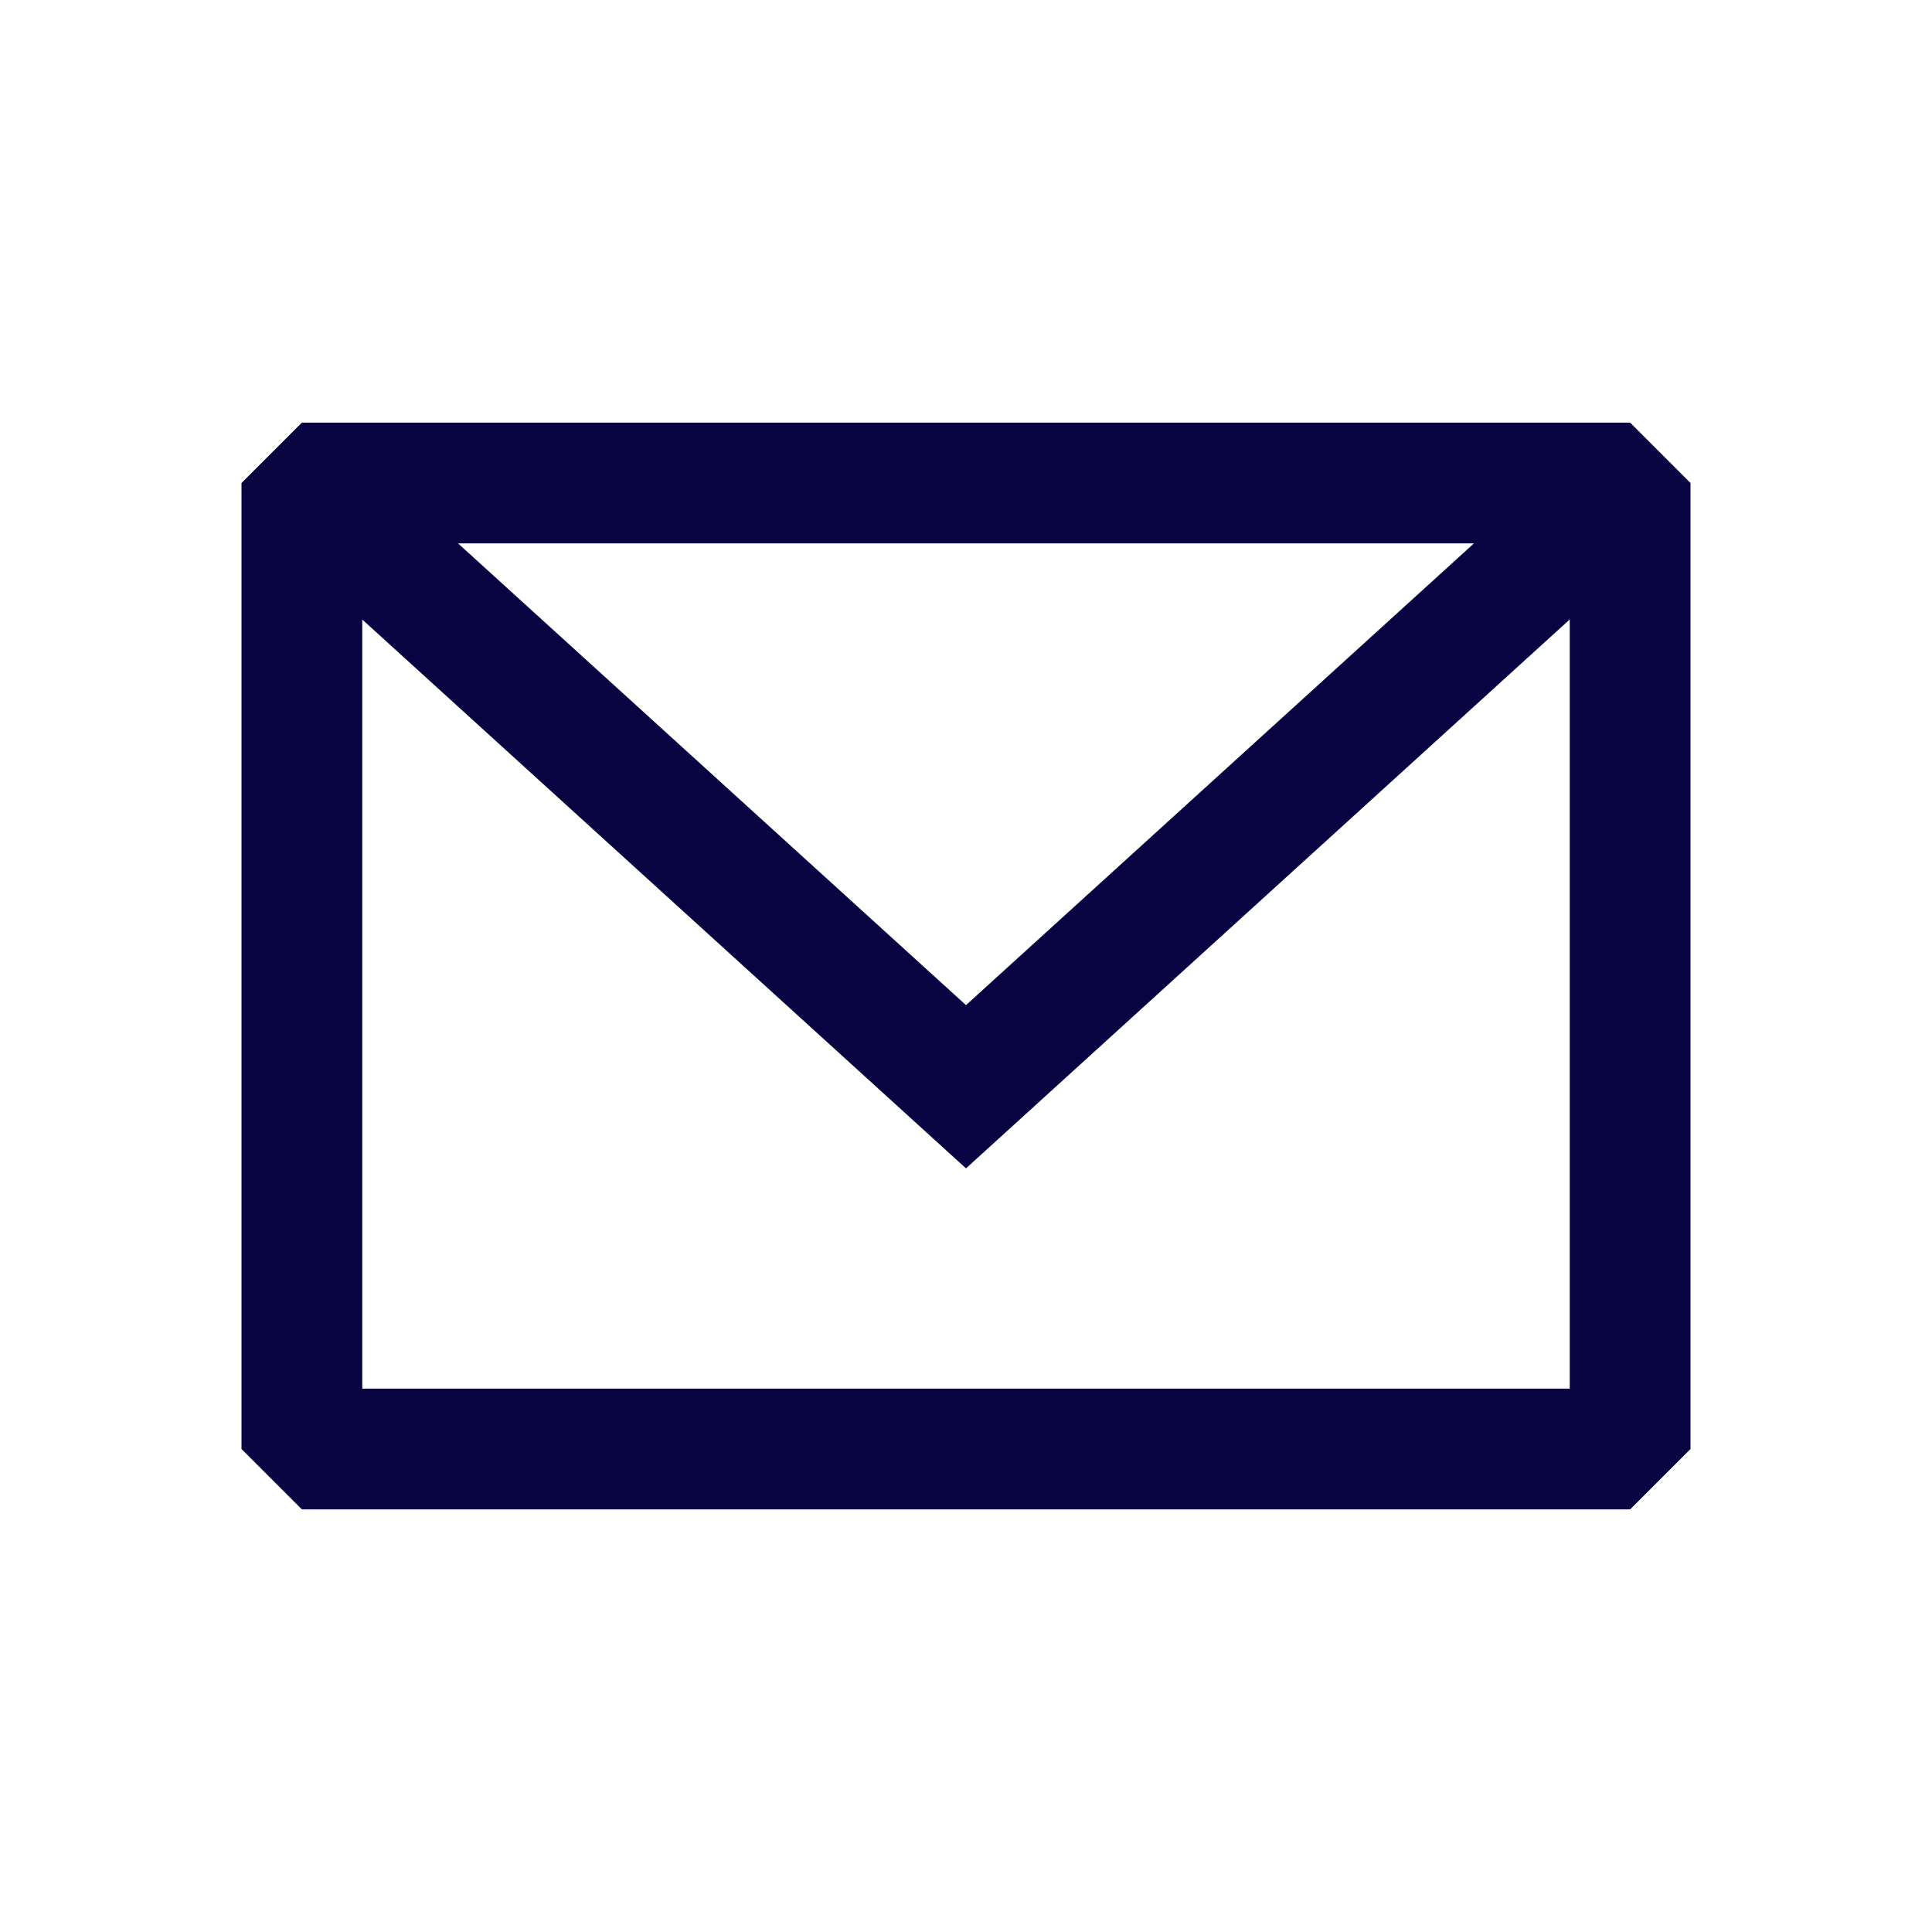
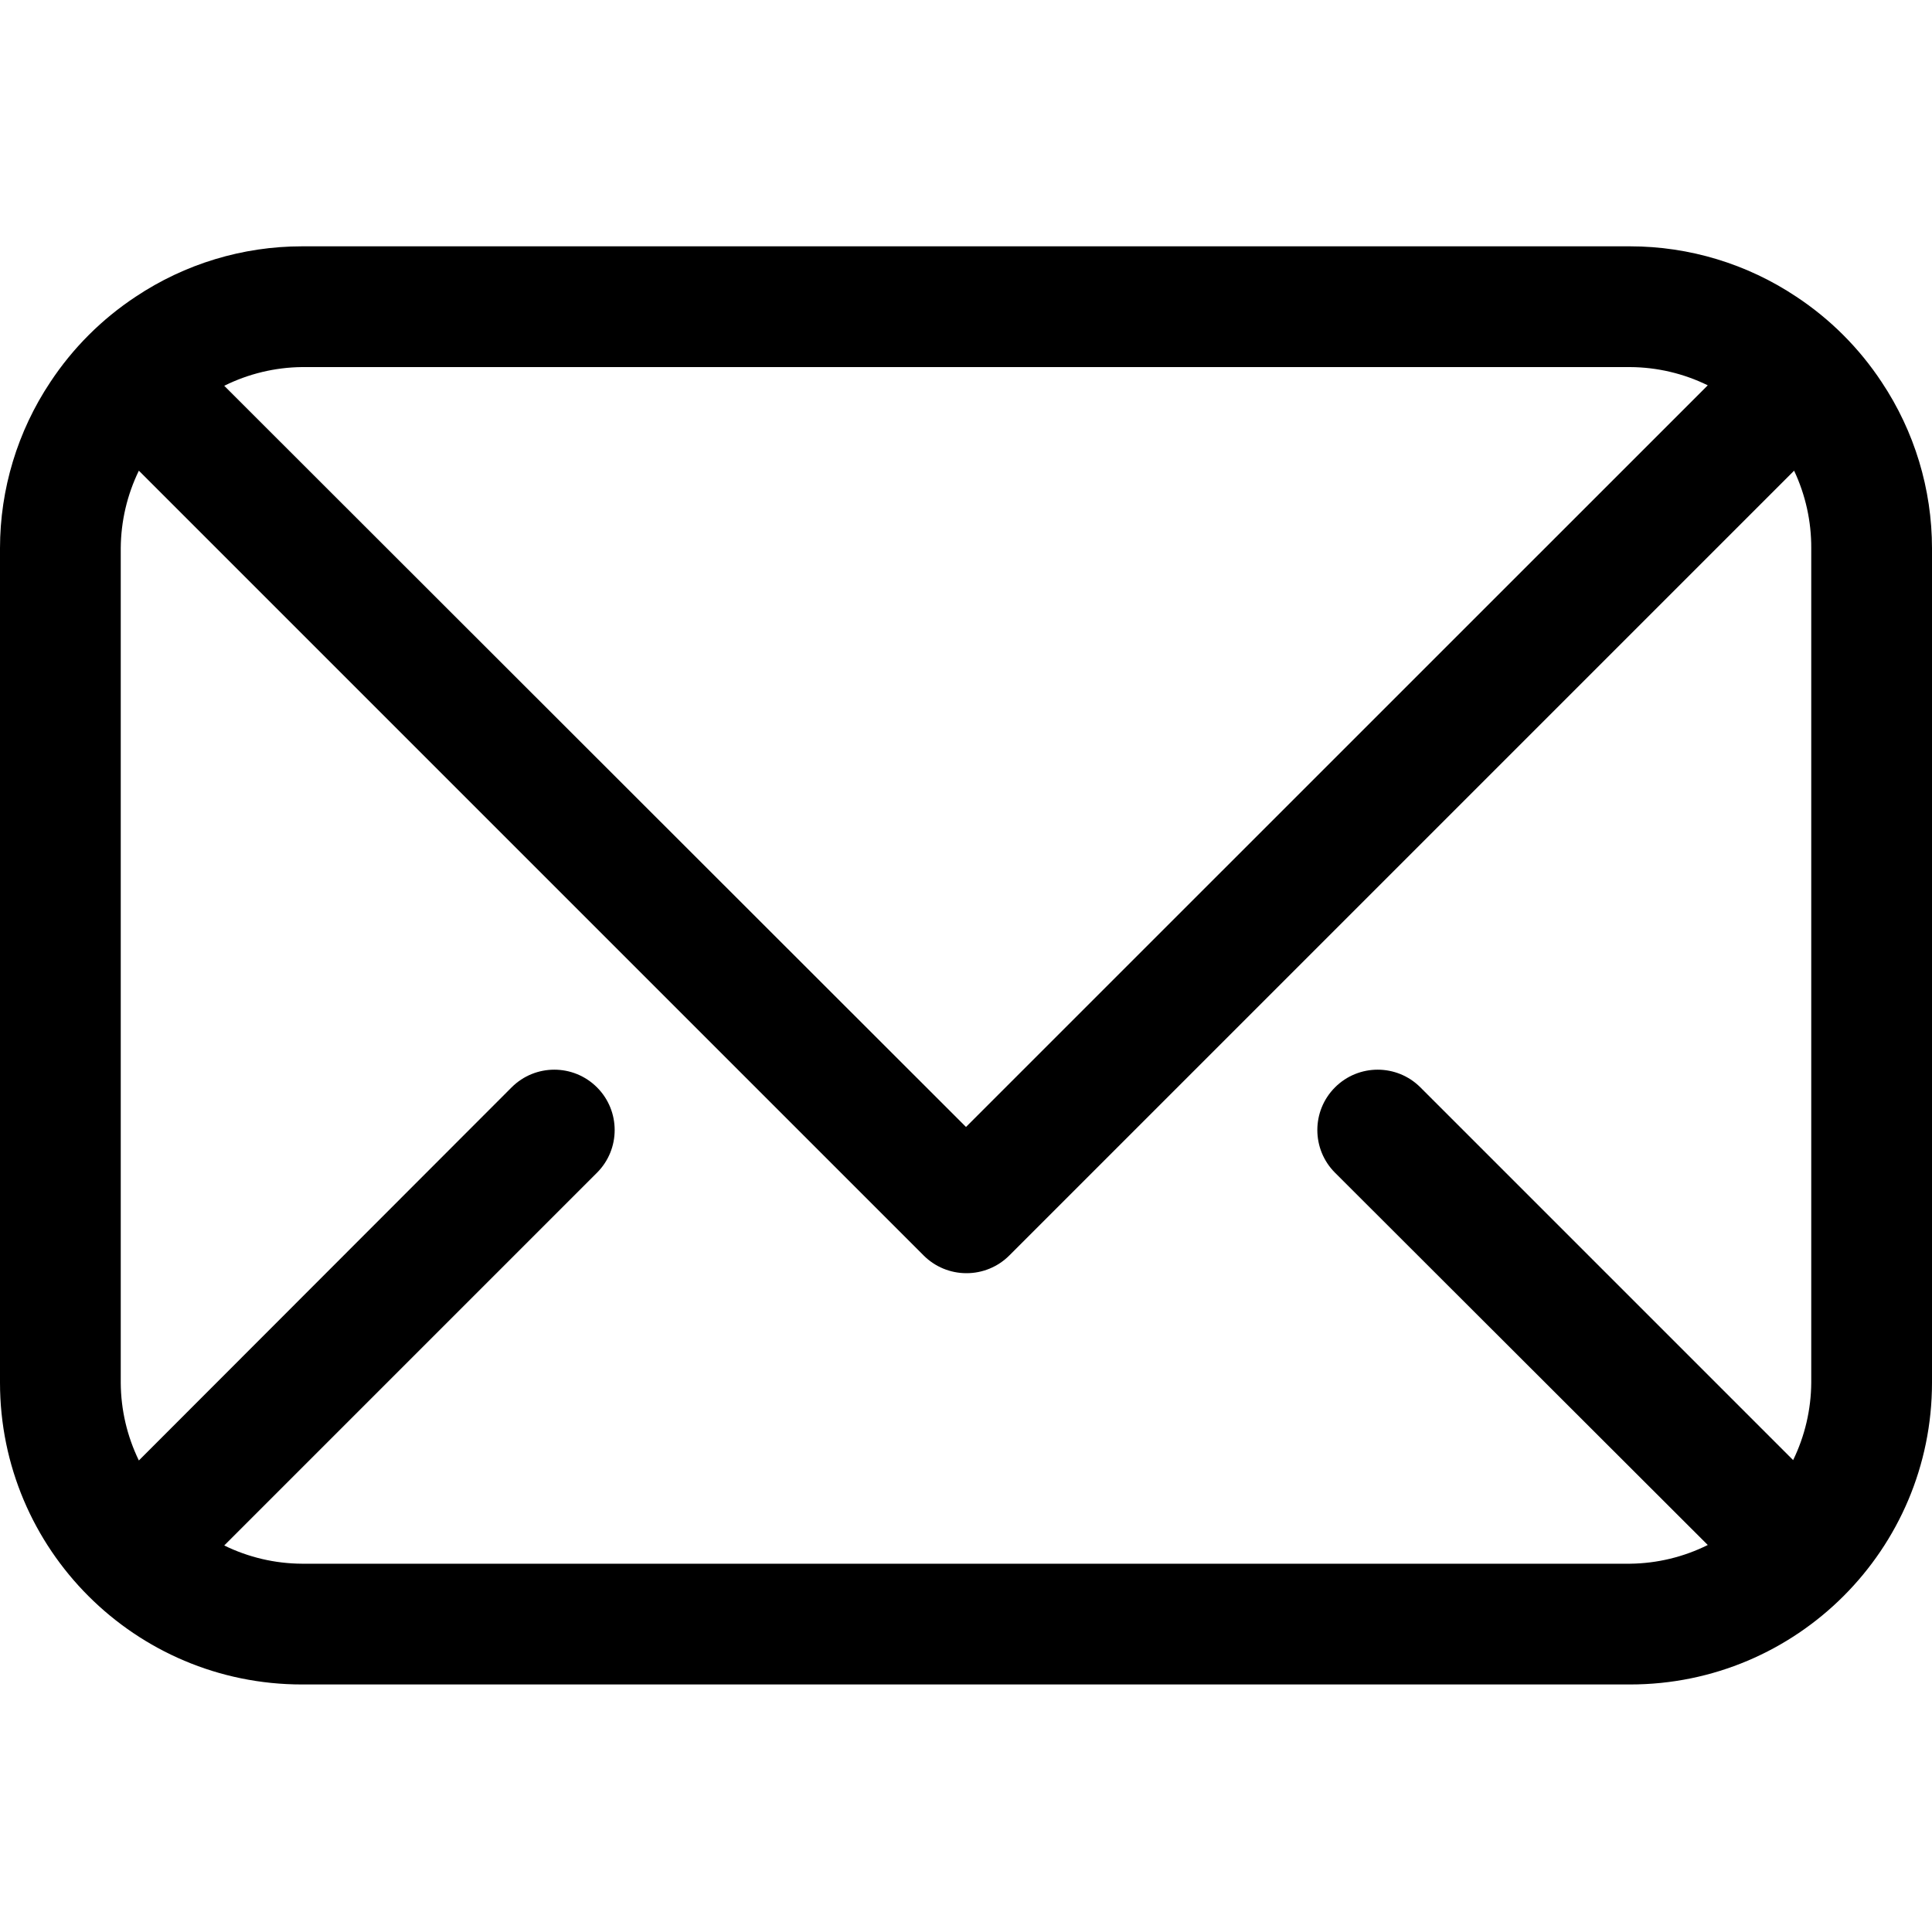
- <svg xmlns="http://www.w3.org/2000/svg" width="800px" height="800px" viewBox="0 0 24 24" fill="none">
-   <path fill-rule="evenodd" clip-rule="evenodd" d="M3.75 5.25L3 6V18L3.75 18.75H20.25L21 18V6L20.25 5.25H3.75ZM4.5 7.696V17.25H19.5V7.695L12 14.514L4.5 7.696ZM18.31 6.75H5.69L12 12.486L18.31 6.75Z" fill="#080341" />
+ <svg xmlns="http://www.w3.org/2000/svg" fill="#000000" width="800px" height="800px" viewBox="0 -2.04 16 16" id="mail-16px">
+   <path id="Path_76" data-name="Path 76" d="M-8.417,3.169a2.493,2.493,0,0,0-.707-.707A2.481,2.481,0,0,0-10.5,2.045h-11a2.481,2.481,0,0,0-1.376.417,2.493,2.493,0,0,0-.707.707A2.483,2.483,0,0,0-24,4.545v6.91a2.5,2.5,0,0,0,2.5,2.5h11a2.5,2.5,0,0,0,2.5-2.5V4.545A2.483,2.483,0,0,0-8.417,3.169ZM-21.5,3.045h11a1.48,1.48,0,0,1,.643.151L-16,9.338-22.143,3.2A1.48,1.48,0,0,1-21.5,3.045Zm11,9.91h-11a1.48,1.48,0,0,1-.643-.151l3.087-3.087a.5.5,0,0,0,0-.707.5.5,0,0,0-.707,0L-22.85,12.1a1.489,1.489,0,0,1-.15-.642V4.545a1.489,1.489,0,0,1,.15-.642l6.5,6.5a.5.5,0,0,0,.354.146.5.5,0,0,0,.354-.146l6.5-6.5A1.489,1.489,0,0,1-9,4.545v6.91a1.489,1.489,0,0,1-.15.642L-12.237,9.01a.5.5,0,0,0-.707,0,.5.5,0,0,0,0,.707L-9.857,12.8A1.48,1.48,0,0,1-10.5,12.955Z" transform="translate(24 -2.045)" />
</svg>
